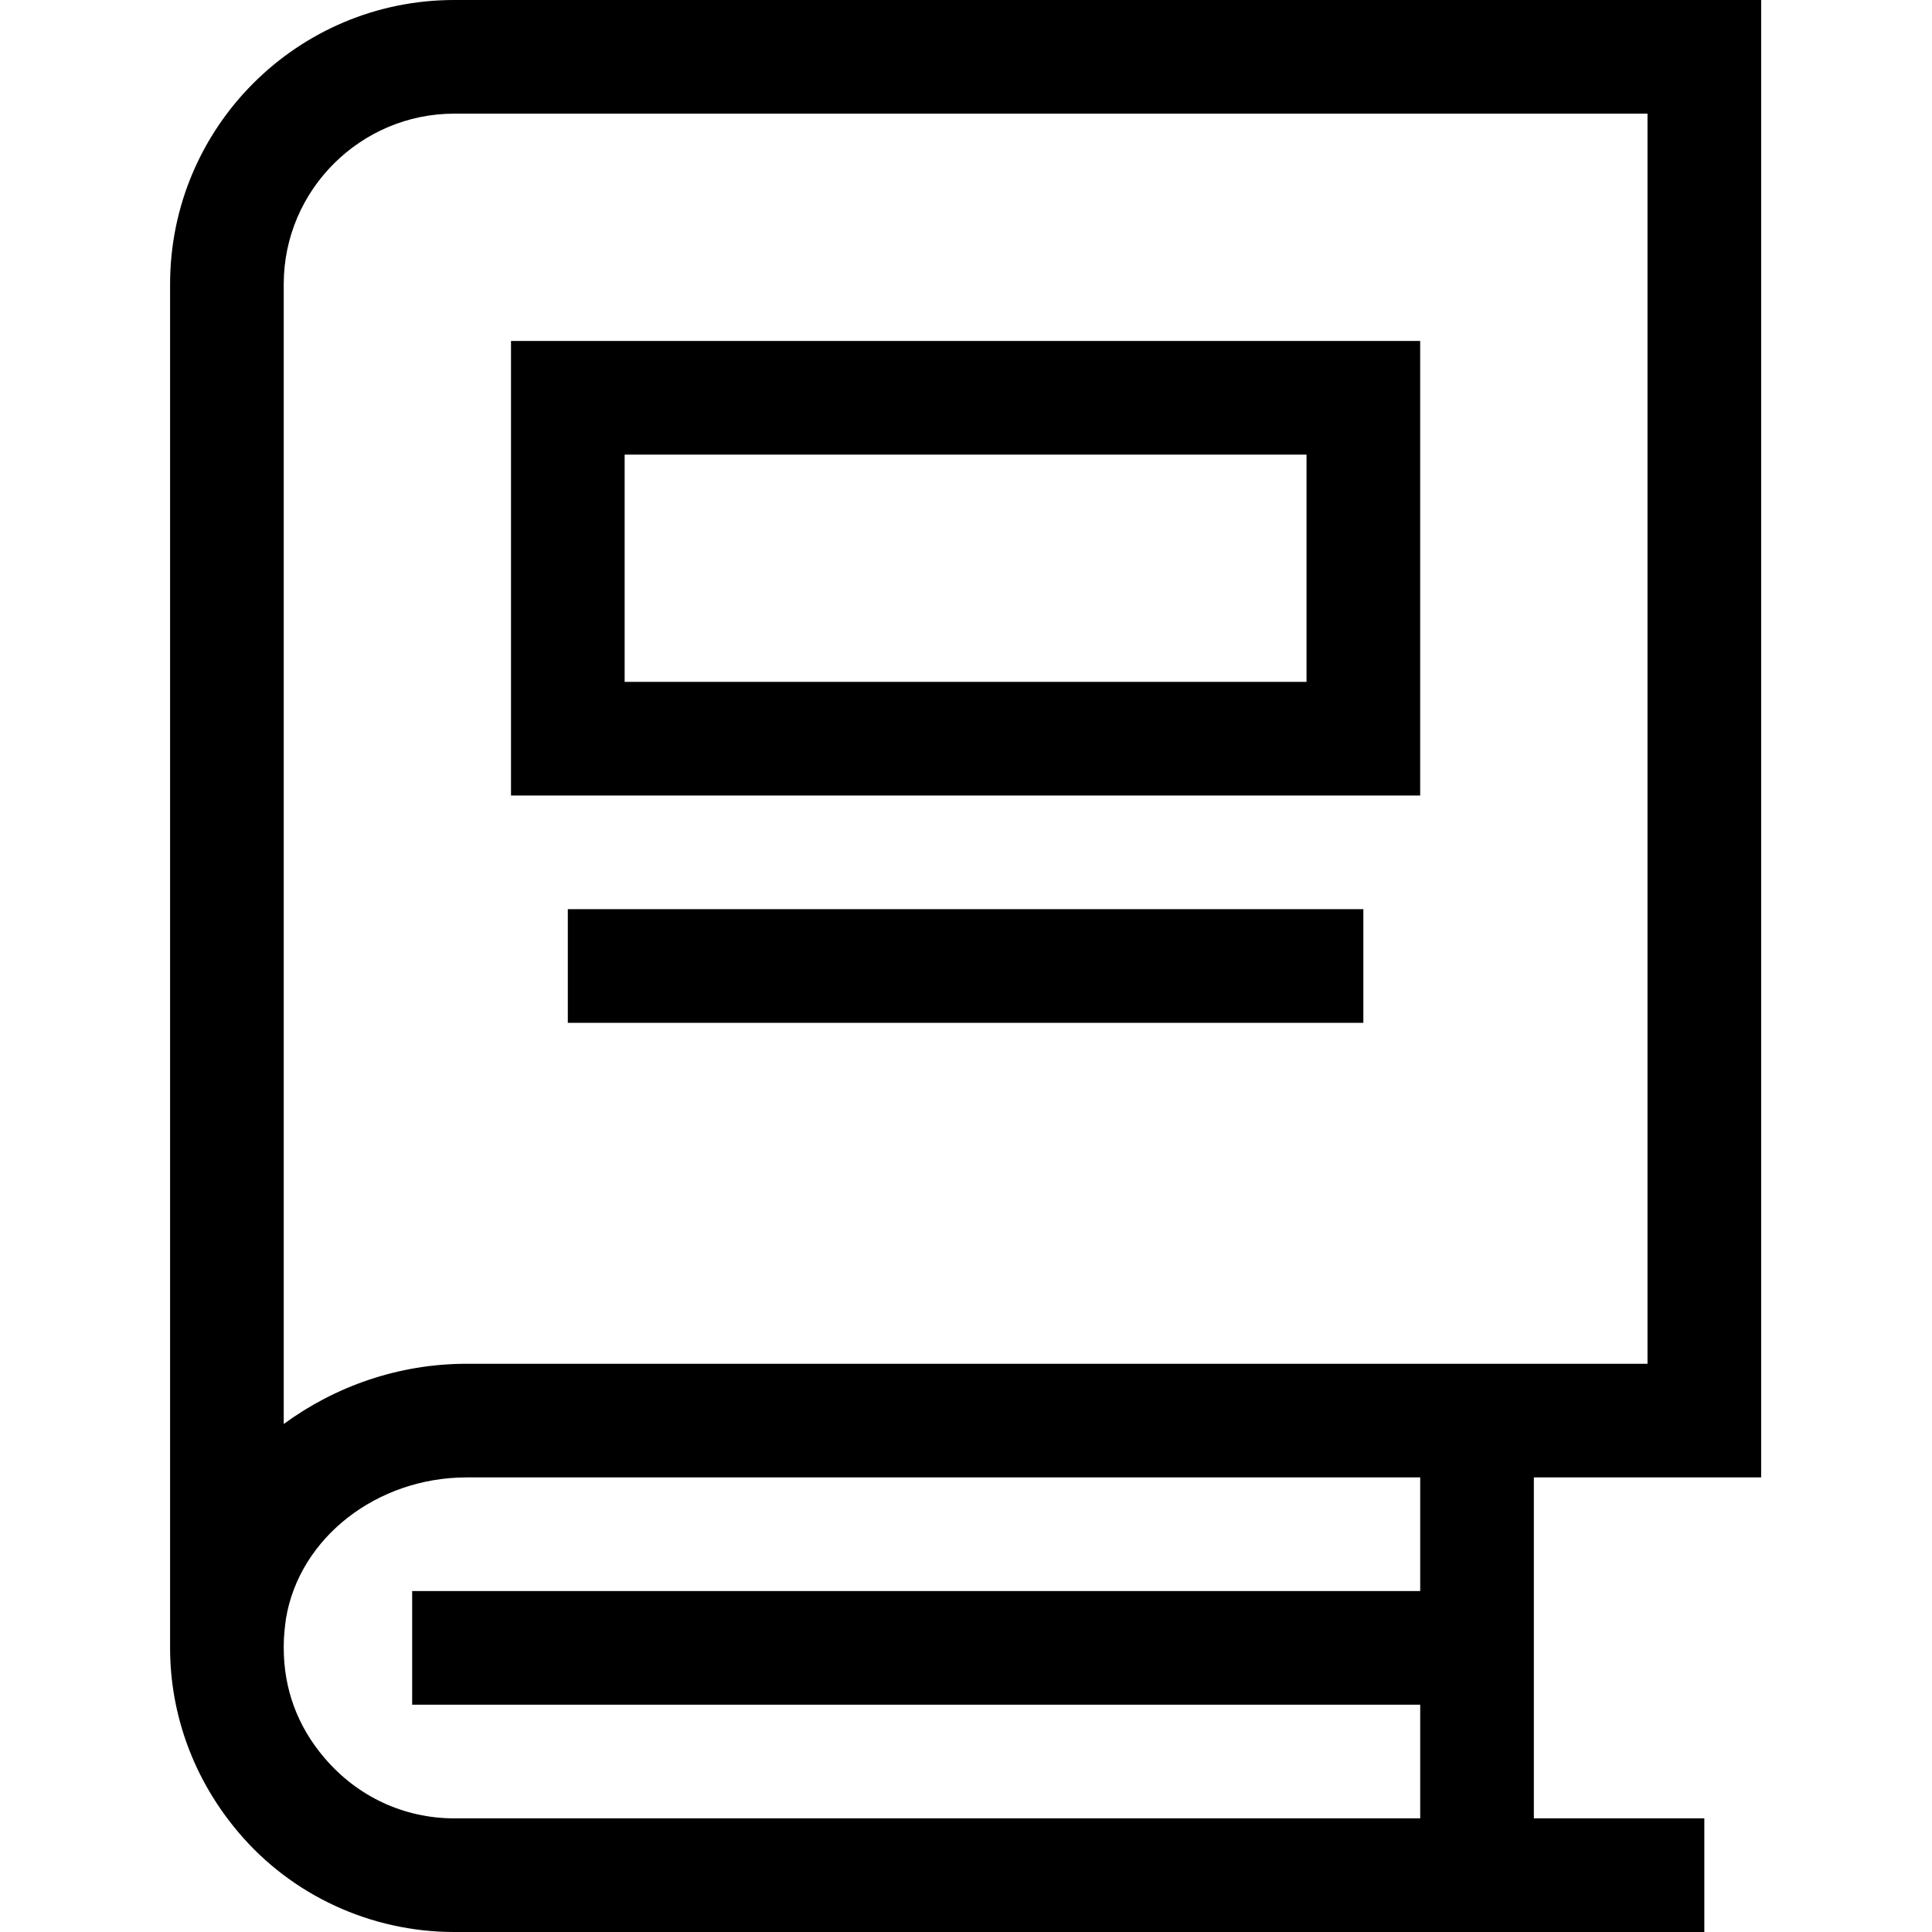
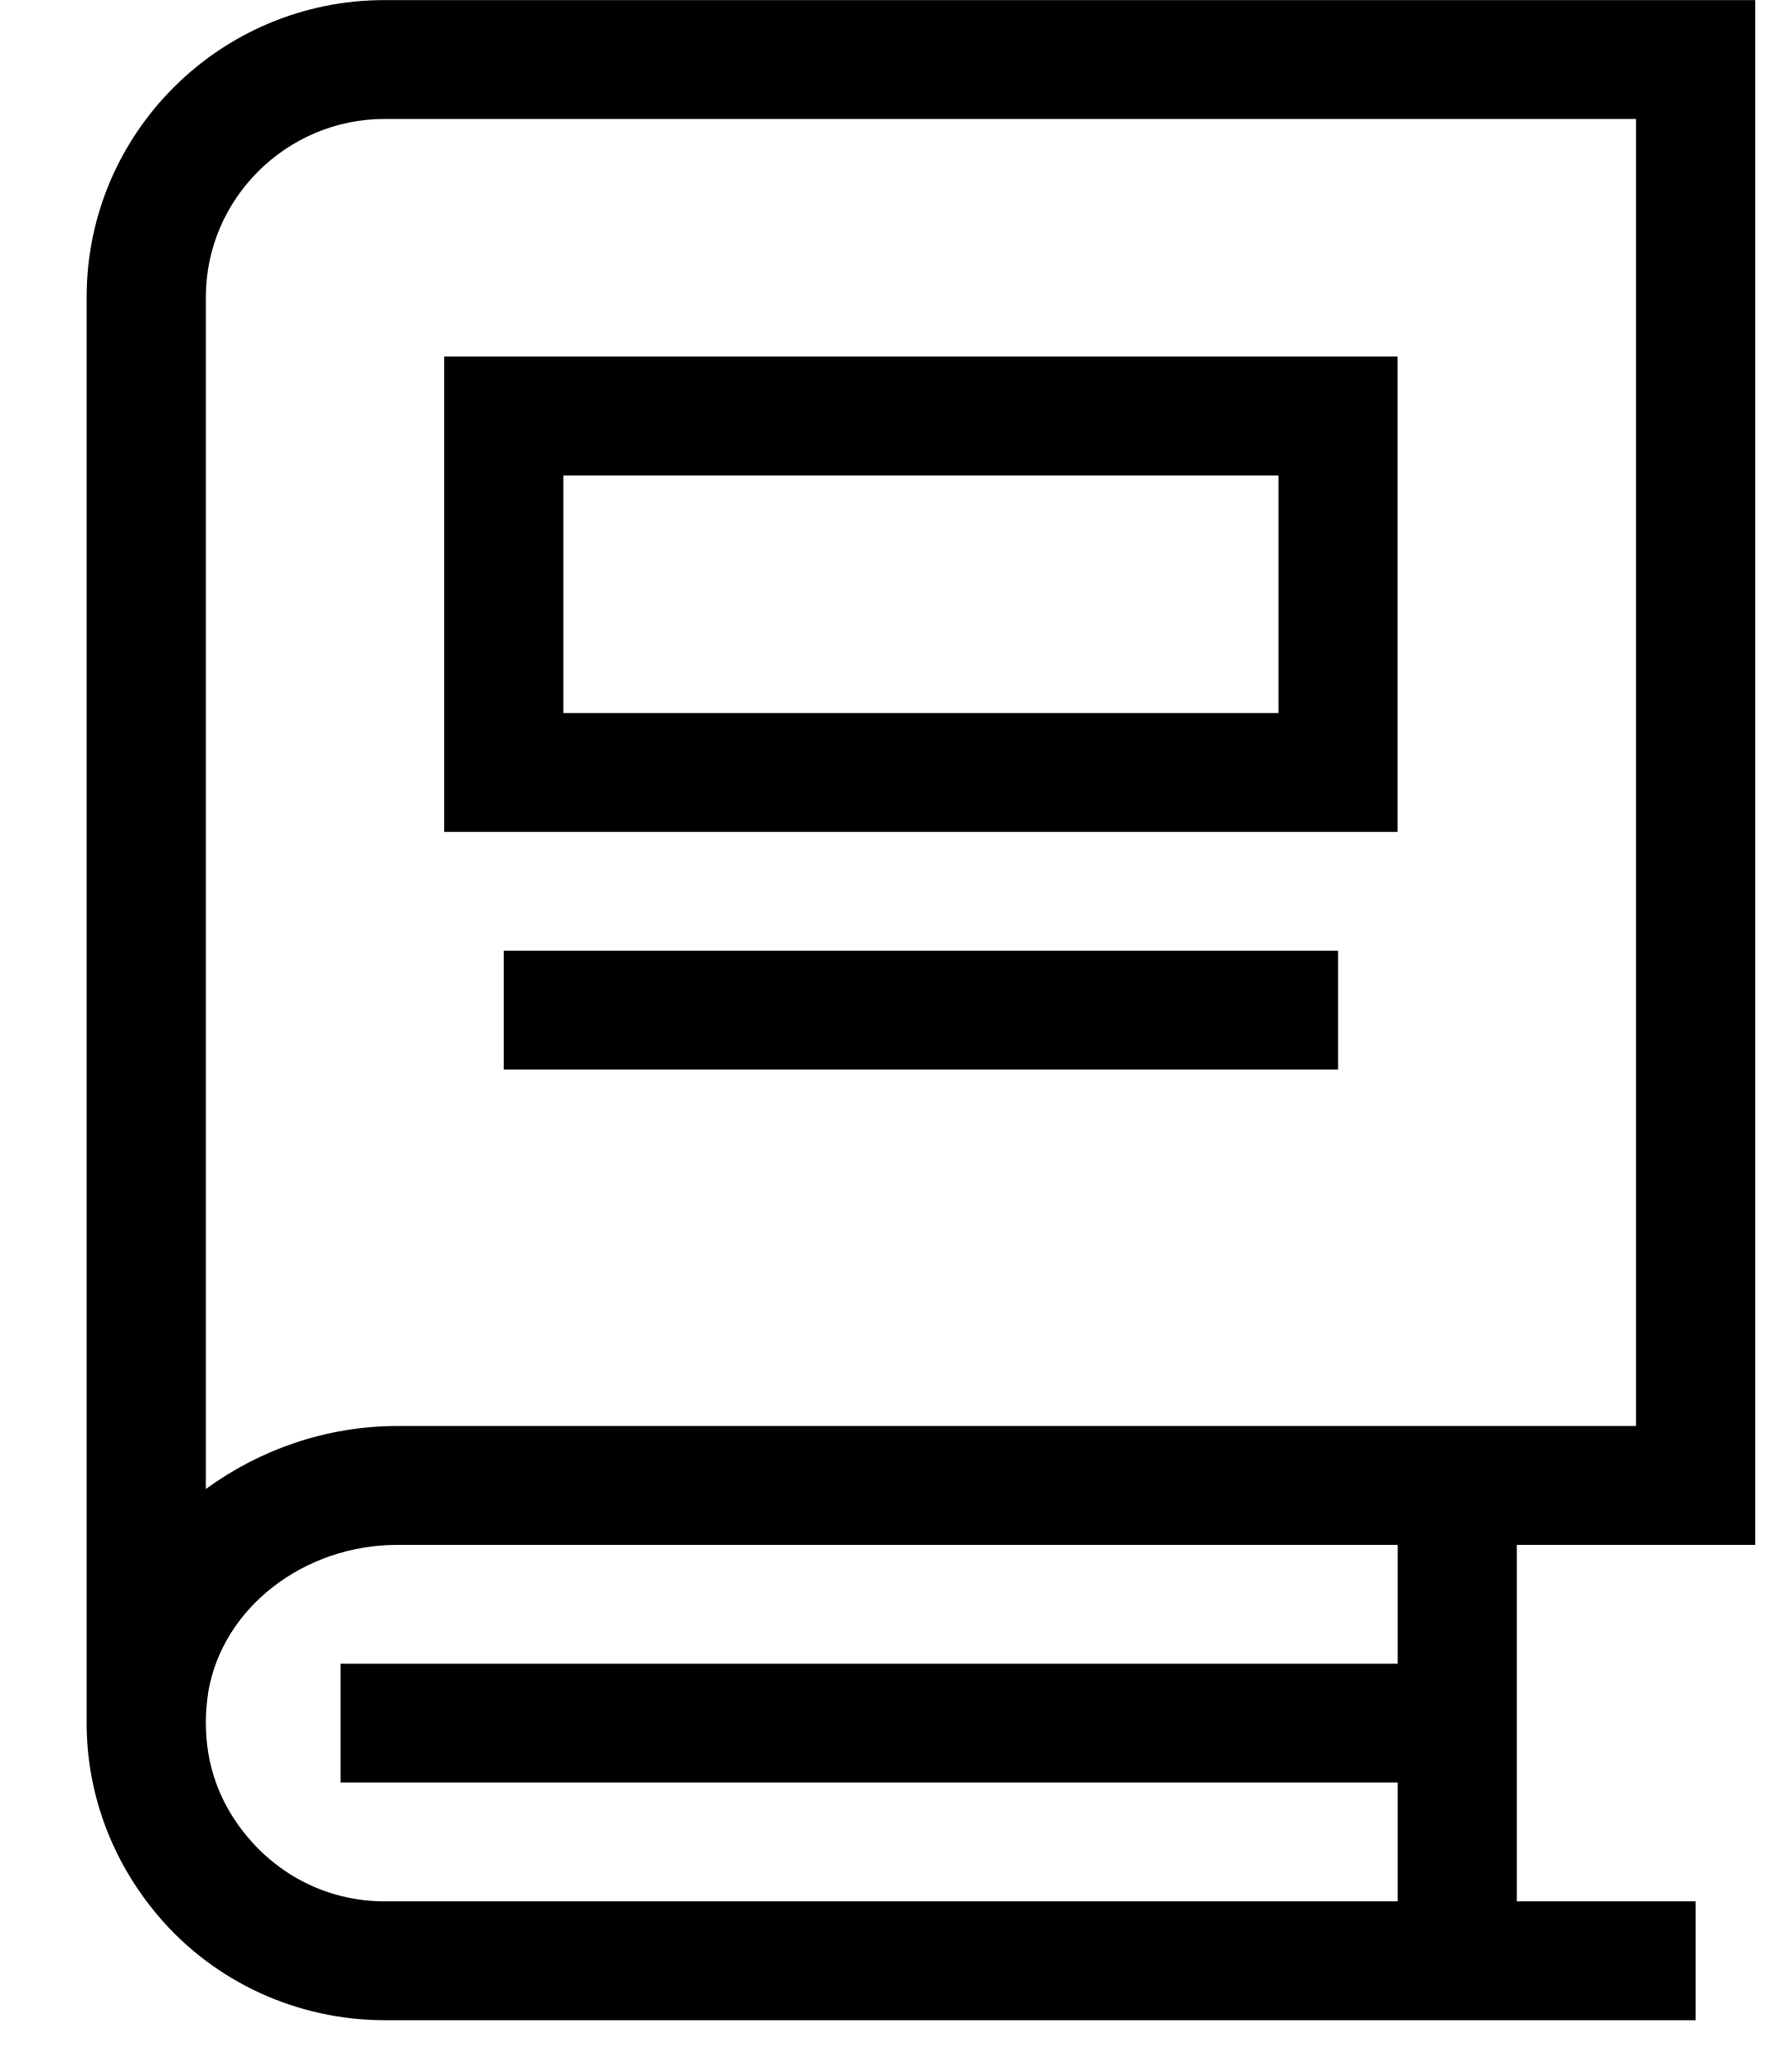
- <svg xmlns="http://www.w3.org/2000/svg" fill="currentColor" viewBox="0 0 1920 1920">
-   <path d="M1750.21 0v1468.235h-225.882v338.824h169.412V1920H451.387c-82.447 0-161.506-36.141-214.701-99.388-43.934-51.953-67.652-116.33-67.652-182.965V282.353C169.034 126.494 295.528 0 451.387 0H1750.21Zm-338.823 1468.235H463.81c-89.223 0-166.136 59.86-179.576 140.047-1.242 9.036-2.259 18.07-2.259 27.106v2.26c0 40.658 13.553 77.928 40.659 109.552 32.753 38.4 79.059 59.859 128.753 59.859h960v-112.941H409.599v-112.942h1001.788v-112.94Zm225.882-1355.294H451.387c-92.725 0-169.412 75.67-169.412 169.412v1132.8c50.824-37.27 113.958-59.859 181.835-59.859h1173.46V112.941ZM1354.882 903.53v112.942H564.294V903.529h790.588Zm56.47-564.705v451.764H507.825V338.824h903.529Zm-112.94 112.94H620.765v225.883h677.647V451.765Z" fill-rule="evenodd" />
+ <svg xmlns="http://www.w3.org/2000/svg" width="19" height="22" viewBox="0 0 19 22" fill="none">
+   <path fill-rule="evenodd" clip-rule="evenodd" d="M18.639 0.001V16.403H16.107V20.188H18.006V21.45H4.084C3.16 21.45 2.274 21.046 1.678 20.34C1.186 19.759 0.92 19.04 0.92 18.296V3.155C0.92 1.414 2.338 0.001 4.084 0.001H18.639ZM14.842 16.403H4.223C3.224 16.403 2.362 17.072 2.211 17.968C2.197 18.068 2.186 18.169 2.186 18.27V18.296C2.186 18.75 2.338 19.166 2.641 19.519C3.008 19.948 3.527 20.188 4.084 20.188H14.842V18.926H3.616V17.665H14.842V16.403ZM17.373 1.263H4.084C3.045 1.263 2.186 2.108 2.186 3.155V15.81C2.755 15.394 3.463 15.141 4.223 15.141H17.373L17.373 1.263ZM14.209 10.095V11.356H5.349V10.095H14.209V10.095ZM14.841 3.786V8.833H4.717V3.786H14.841L14.841 3.786ZM13.576 5.048H5.982V7.571H13.576V5.048Z" fill="currentColor" />
</svg>
